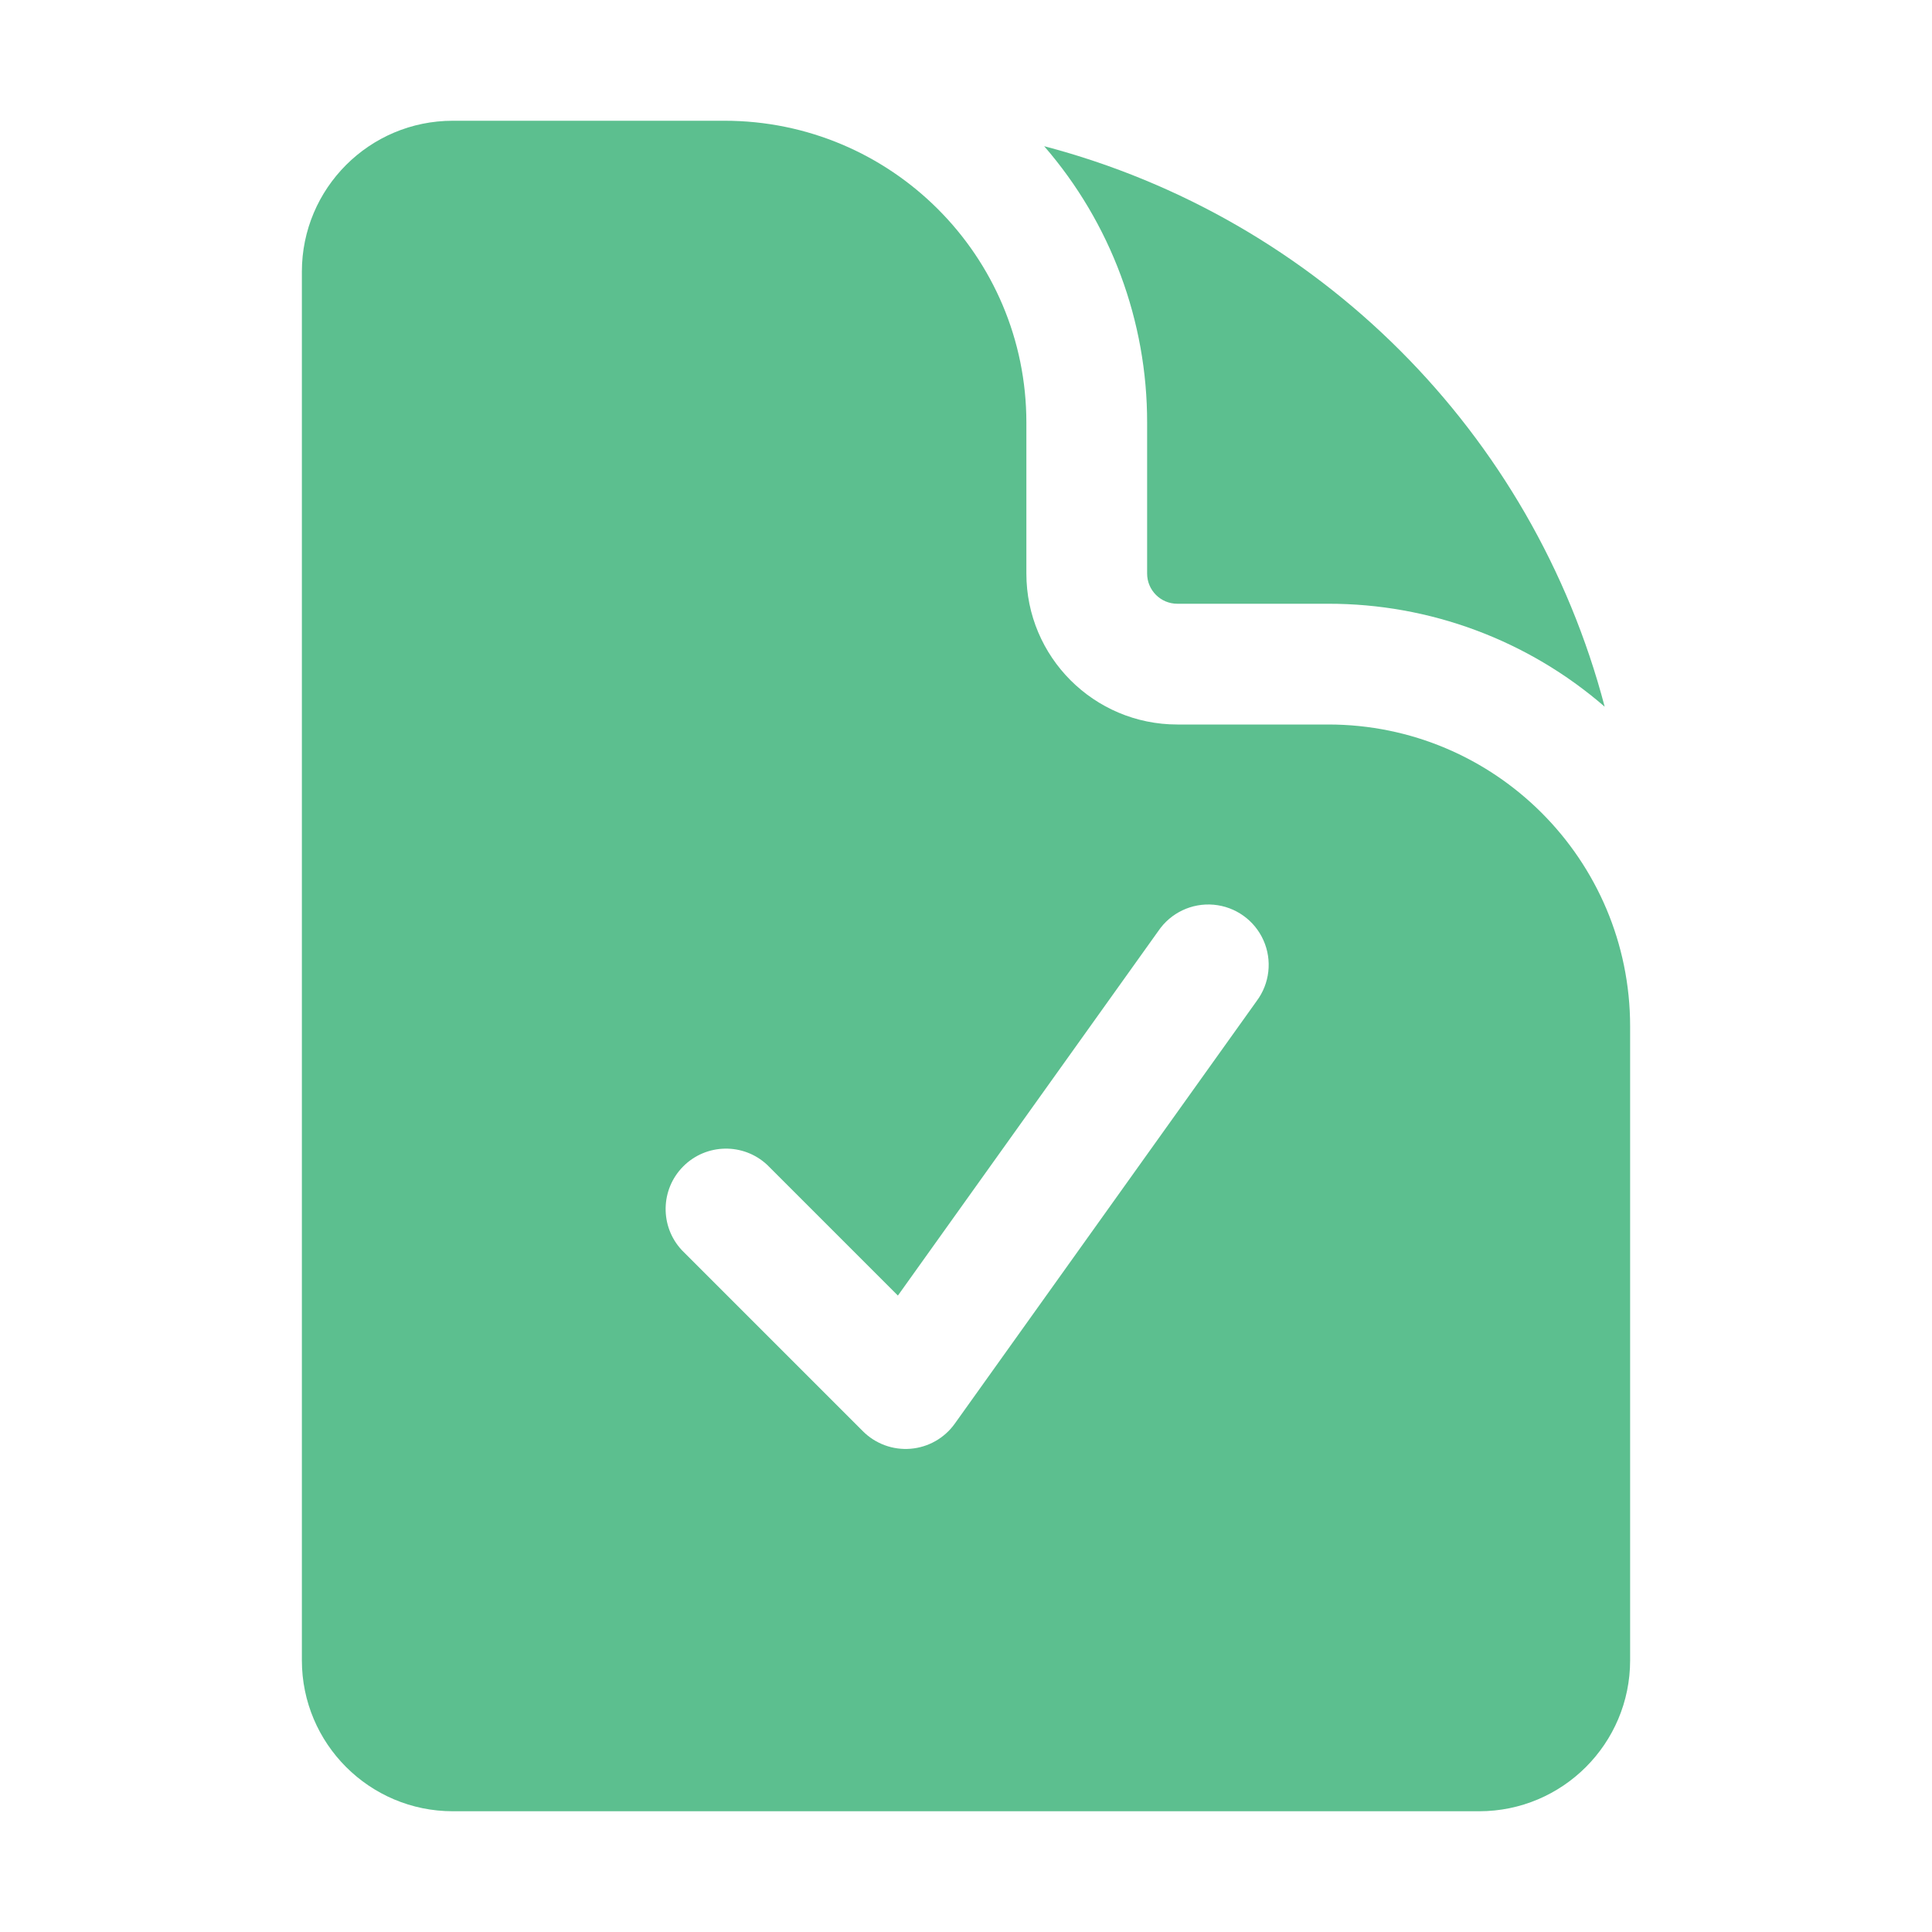
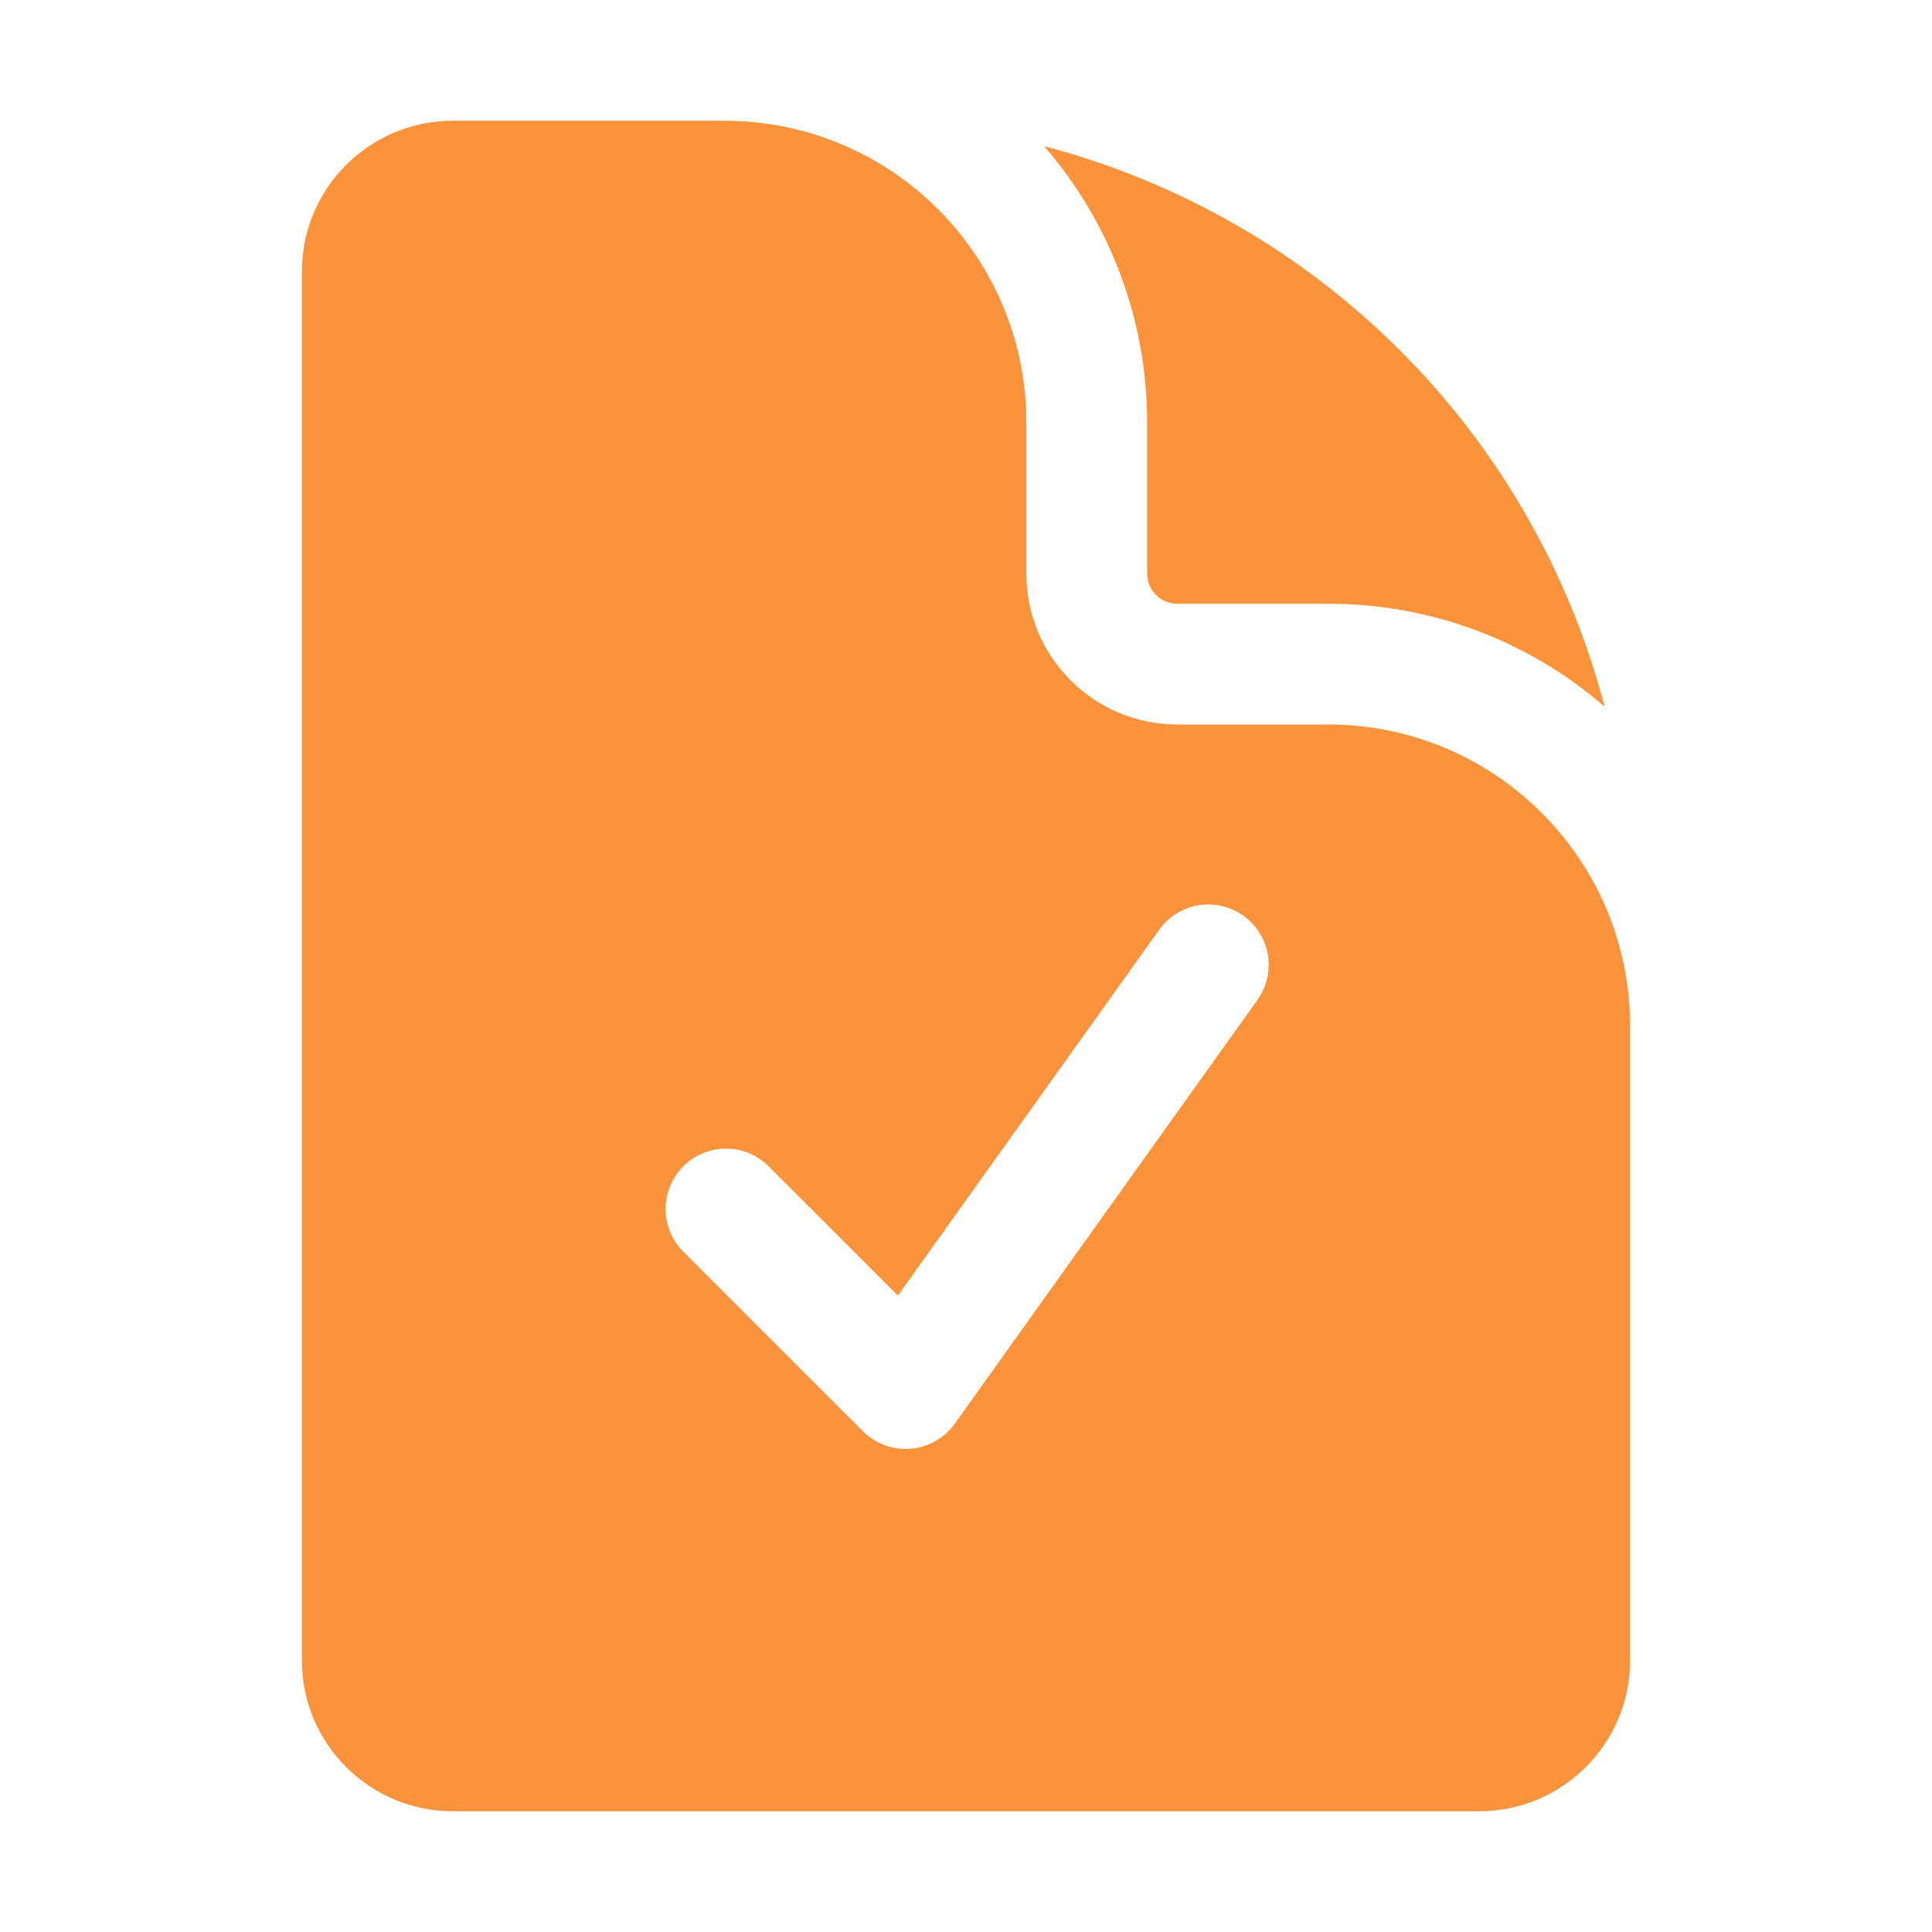
- <svg xmlns="http://www.w3.org/2000/svg" viewBox="0 0 24 24" fill="#5cbf8f" class="w-8 h-8">
+ <svg xmlns="http://www.w3.org/2000/svg" viewBox="0 0 24 24" fill="#fb923c" class="w-6 h-6">
  <path fill-rule="evenodd" d="M9 1.5H5.625c-1.036 0-1.875.84-1.875 1.875v17.25c0 1.035.84 1.875 1.875 1.875h12.75c1.035 0 1.875-.84 1.875-1.875V12.75A3.75 3.75 0 0 0 16.5 9h-1.875a1.875 1.875 0 0 1-1.875-1.875V5.25A3.75 3.75 0 0 0 9 1.5Zm6.61 10.936a.75.75 0 1 0-1.22-.872l-3.236 4.53L9.53 14.47a.75.75 0 0 0-1.06 1.06l2.25 2.25a.75.75 0 0 0 1.14-.094l3.75-5.25Z" clip-rule="evenodd" />
  <path d="M12.971 1.816A5.23 5.23 0 0 1 14.25 5.25v1.875c0 .207.168.375.375.375H16.5a5.23 5.23 0 0 1 3.434 1.279 9.768 9.768 0 0 0-6.963-6.963Z" />
</svg>
